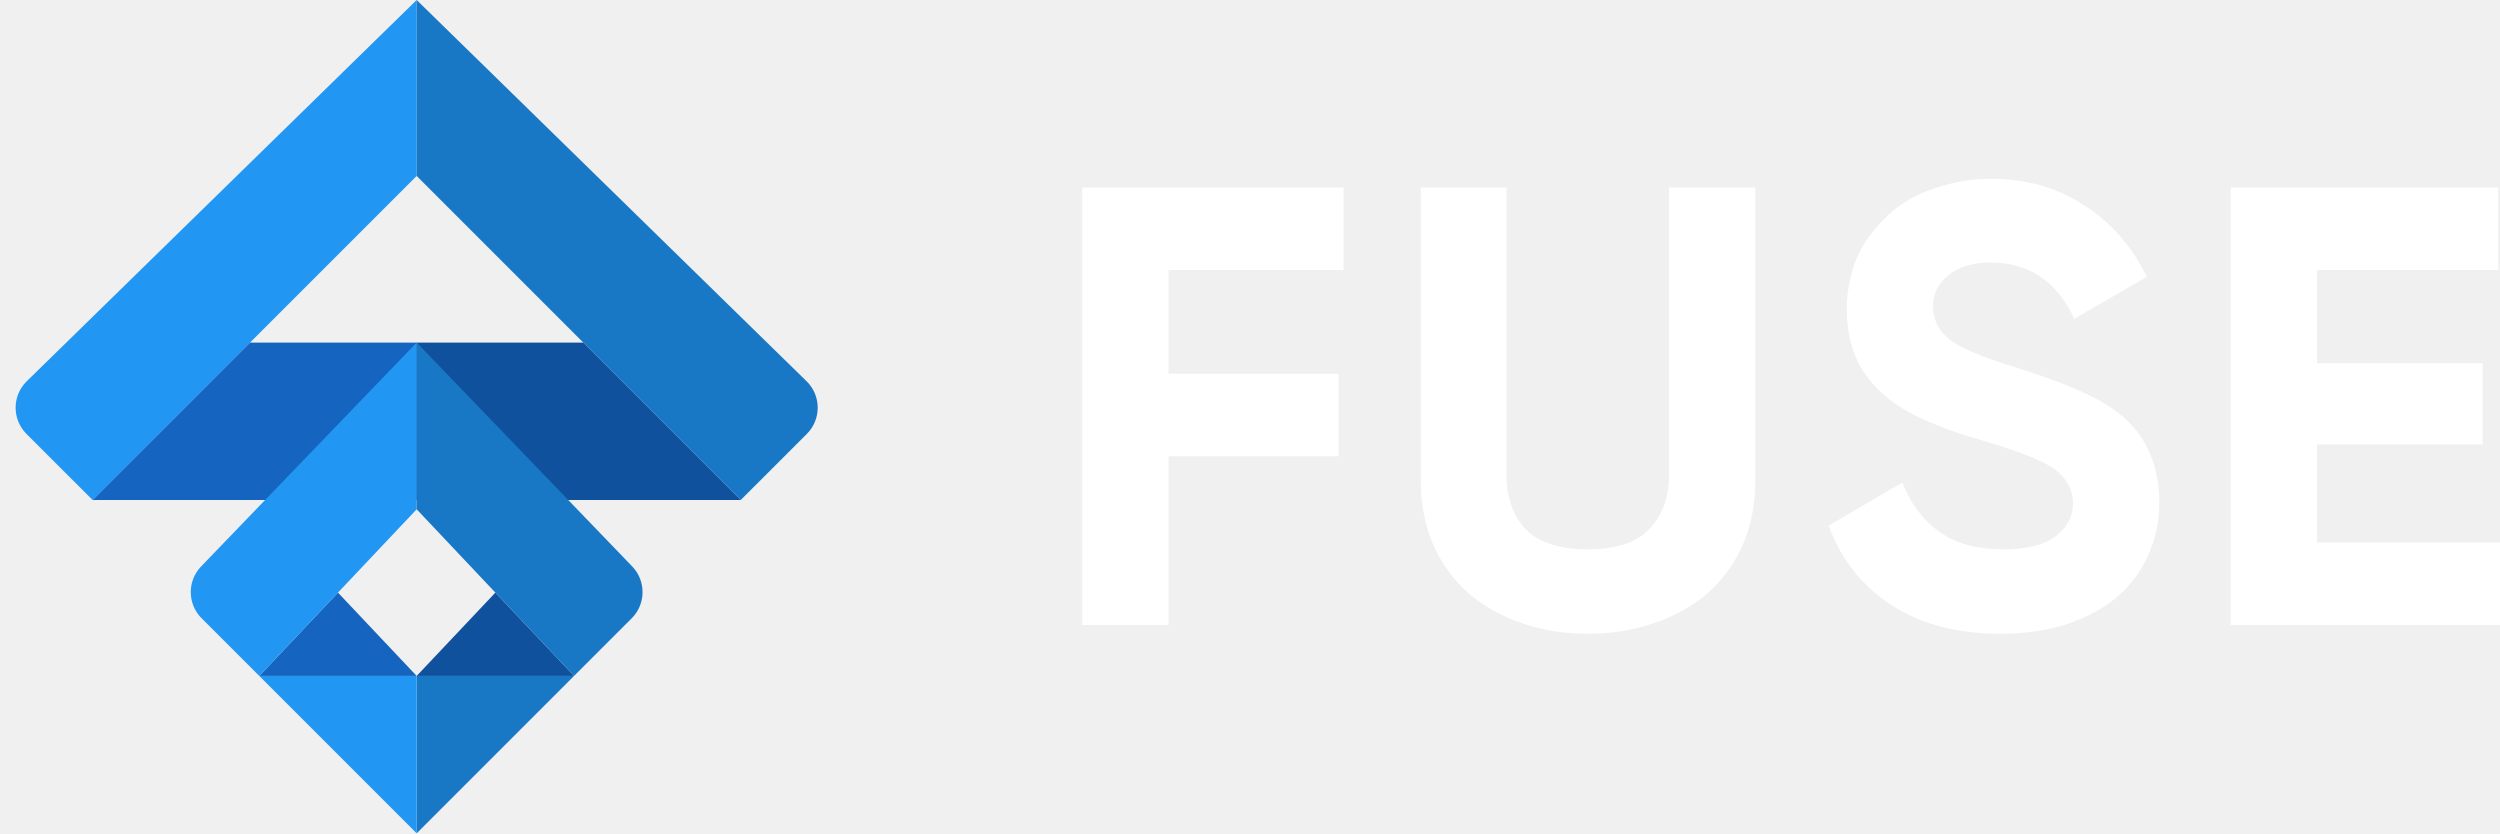
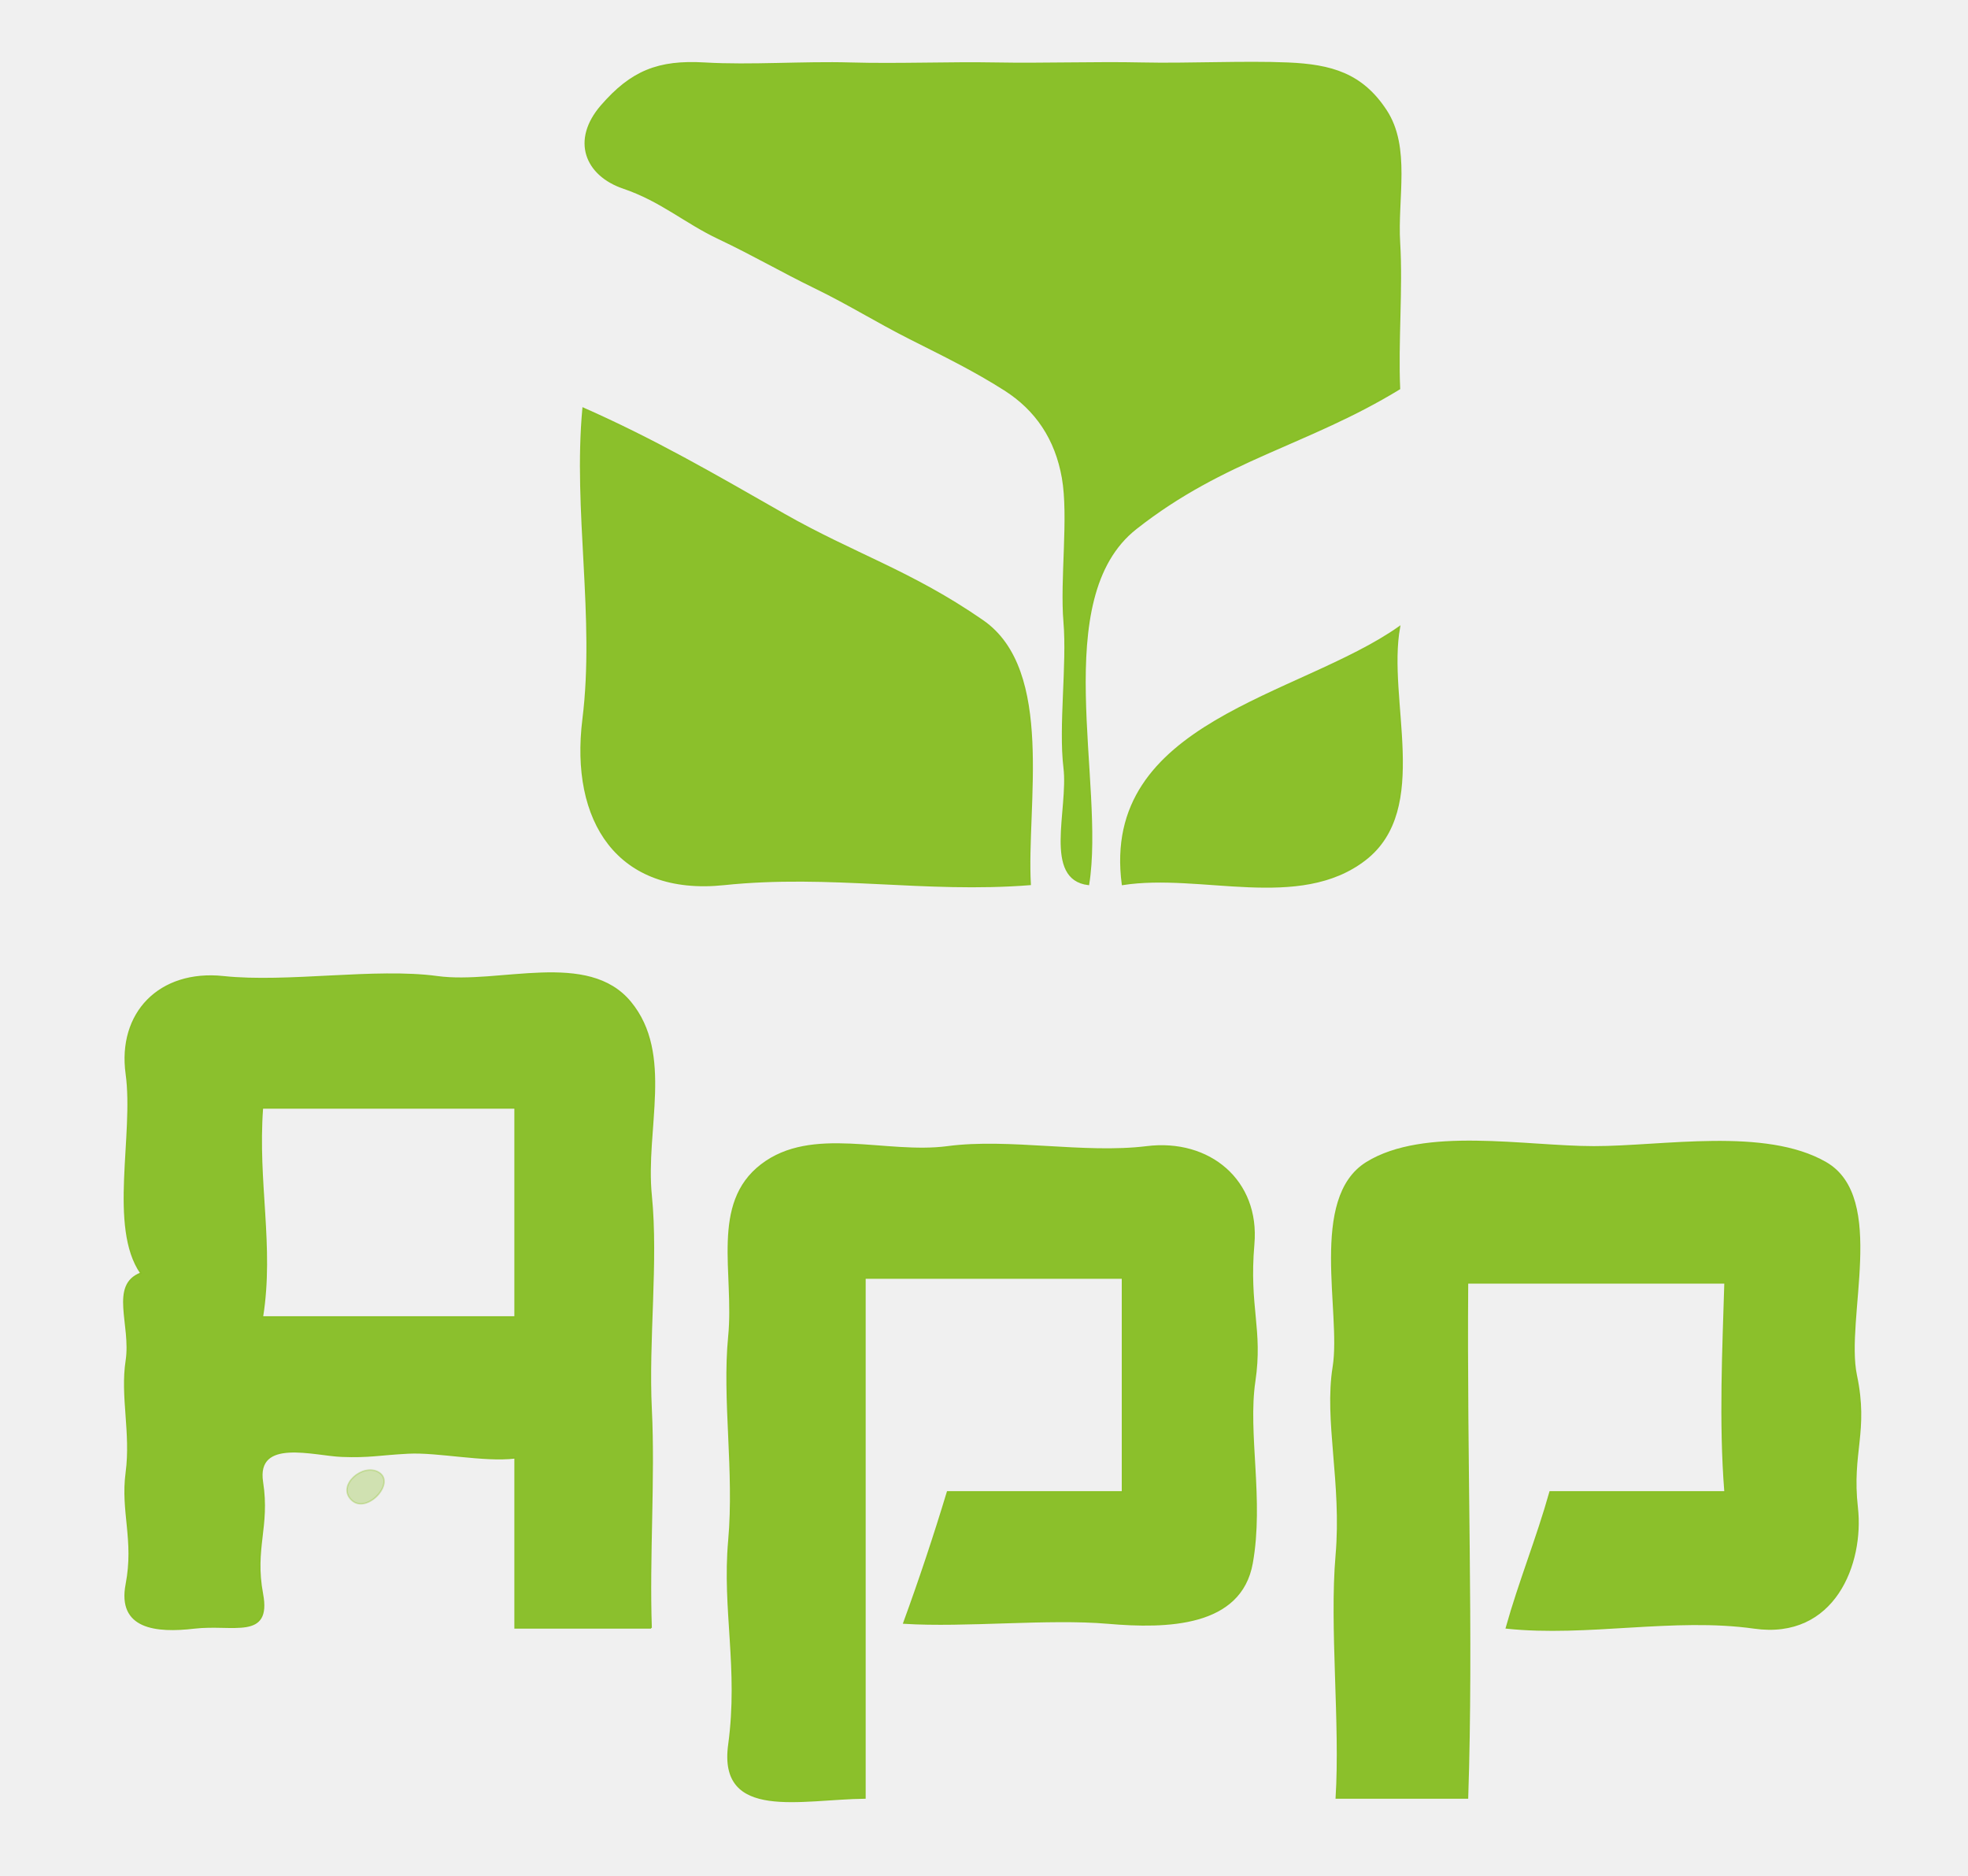
- <svg xmlns="http://www.w3.org/2000/svg" width="96" height="32" viewBox="0 0 96 32" fill="none">
-   <g clip-path="url(#clip0)">
-     <path d="M51.592 10.368H44.872V14.352H51.4V17.52H44.872V24H41.56V7.2H51.592V10.368ZM60.969 24.336C60.073 24.336 59.225 24.2 58.425 23.928C57.641 23.656 56.961 23.272 56.385 22.776C55.809 22.264 55.361 21.648 55.041 20.928C54.721 20.192 54.561 19.384 54.561 18.504V7.2H57.849V18.24C57.849 19.104 58.097 19.8 58.593 20.328C59.105 20.84 59.897 21.096 60.969 21.096C62.041 21.096 62.825 20.84 63.321 20.328C63.833 19.8 64.089 19.104 64.089 18.24V7.2H67.401V18.504C67.401 19.384 67.241 20.192 66.921 20.928C66.601 21.648 66.153 22.264 65.577 22.776C65.001 23.272 64.313 23.656 63.513 23.928C62.729 24.2 61.881 24.336 60.969 24.336ZM76.821 24.336C75.157 24.336 73.757 23.968 72.621 23.232C71.485 22.48 70.685 21.464 70.221 20.184L73.053 18.528C73.357 19.328 73.829 19.96 74.469 20.424C75.109 20.872 75.925 21.096 76.917 21.096C77.829 21.096 78.501 20.928 78.933 20.592C79.381 20.256 79.605 19.832 79.605 19.32C79.605 18.872 79.413 18.472 79.029 18.12C78.645 17.768 77.629 17.352 75.981 16.872C74.829 16.536 73.901 16.168 73.197 15.768C72.493 15.368 71.933 14.848 71.517 14.208C71.117 13.568 70.917 12.784 70.917 11.856C70.917 11.296 71.013 10.728 71.205 10.152C71.413 9.56 71.781 8.992 72.309 8.448C72.837 7.904 73.477 7.504 74.229 7.248C74.981 6.992 75.717 6.864 76.437 6.864C77.797 6.864 78.989 7.2 80.013 7.872C81.053 8.528 81.861 9.448 82.437 10.632L79.653 12.24C78.981 10.8 77.909 10.08 76.437 10.08C75.765 10.08 75.229 10.24 74.829 10.56C74.429 10.88 74.229 11.28 74.229 11.76C74.229 12.272 74.437 12.696 74.853 13.032C75.285 13.368 76.141 13.728 77.421 14.112C78.989 14.608 80.125 15.072 80.829 15.504C81.549 15.936 82.077 16.472 82.413 17.112C82.749 17.752 82.917 18.472 82.917 19.272C82.917 20.04 82.765 20.744 82.461 21.384C82.173 22.008 81.757 22.544 81.213 22.992C80.669 23.424 80.021 23.76 79.269 24C78.517 24.224 77.701 24.336 76.821 24.336ZM88.972 20.832H96.052V24H85.66V7.2H95.932V10.368H88.972V13.944H95.332V17.064H88.972V20.832Z" fill="white" />
-     <path d="M16 6.756V0L1.028 14.639C0.462 15.192 0.457 16.102 1.017 16.662L3.556 19.2" fill="#2196F3" />
-     <path d="M16 6.756V0L30.972 14.639C31.538 15.192 31.543 16.102 30.983 16.662L28.444 19.2" fill="#1878C6" />
-     <path d="M3.556 19.2L9.6 13.156H16V19.2" fill="#1565C0" />
-     <path d="M28.444 19.2L22.4 13.156H16V19.2" fill="#10519D" />
-     <path d="M16 25.956H9.956L12.978 22.756L16 25.956Z" fill="#1565C0" />
-     <path d="M16 32L22.044 25.956L16 25.956V32Z" fill="#1878C6" />
-     <path d="M16 32L9.956 25.956H16V32Z" fill="#2196F3" />
-     <path d="M16 25.956H22.044L19.022 22.756L16 25.956Z" fill="#10519D" />
-     <path d="M7.724 21.75C7.186 22.308 7.194 23.194 7.742 23.742L9.956 25.956L16 19.556V13.156" fill="#2196F3" />
-     <path d="M24.276 21.75C24.814 22.308 24.806 23.194 24.258 23.742L22.044 25.956L16 19.556V13.156" fill="#1878C6" />
+ <svg xmlns="http://www.w3.org/2000/svg" viewBox="0 0 405 386" width="405" height="386">
+   <g fill="None" fill-opacity="0.0" stroke="#000000" stroke-opacity="0.00" stroke-width="0.3">
+     <path d=" M 0.00 386.00  L 405.00 386.00 L 405.00 0.00 L 0.00 0.00 L 0.00 386.00 M 288.00 80.00  C 269.07 91.56 252.00 94.41 233.77 108.77 C 215.54 123.13 227.35 161.21 224.00 182.00 C 214.76 180.91 220.03 166.55 219.00 158.00 C 217.97 149.45 219.74 136.75 219.00 128.00 C 218.26 119.25 220.08 106.35 218.67 98.33 C 217.26 90.31 213.20 84.33 206.77 80.23 C 200.34 76.13 194.05 73.10 187.31 69.69 C 180.56 66.29 174.61 62.55 167.77 59.23 C 160.93 55.91 154.93 52.39 147.92 49.08 C 140.92 45.77 136.09 41.34 128.31 38.69 C 120.52 36.05 117.61 28.88 123.77 21.77 C 129.94 14.66 135.47 12.44 145.00 13.00 C 154.53 13.56 165.28 12.72 175.00 13.00 C 184.72 13.28 195.28 12.82 205.00 13.00 C 214.72 13.18 225.47 12.79 235.00 13.00 C 244.53 13.21 255.98 12.62 265.00 13.00 C 274.02 13.38 280.30 15.20 285.25 22.75 C 290.20 30.30 287.43 40.80 288.00 50.00 C 288.57 59.20 287.57 70.60 288.00 80.00 M 212.00 182.00  C 190.33 183.71 170.90 179.72 149.00 182.00 C 127.10 184.28 117.39 168.94 120.00 148.00 C 122.61 127.06 118.04 105.03 120.00 84.00 C 134.79 90.54 146.71 97.49 161.23 105.77 C 175.75 114.05 187.50 117.54 202.25 127.75 C 216.99 137.97 211.07 165.83 212.00 182.00 M 288.00 129.00  C 285.24 144.01 294.49 166.44 280.92 176.92 C 267.34 187.39 247.10 179.47 231.00 182.00 C 226.57 148.47 267.44 143.52 288.00 129.00 M 134.00 335.00  C 124.67 335.00 115.33 335.00 106.00 335.00 C 106.00 323.33 106.00 311.67 106.00 300.00 C 99.49 300.77 90.08 298.68 84.00 299.00 C 77.92 299.32 76.04 299.88 70.32 299.66 C 64.60 299.44 52.57 295.76 54.00 305.00 C 55.43 314.24 52.24 318.57 54.00 328.00 C 55.76 337.43 47.94 334.07 40.00 335.00 C 32.06 335.93 24.25 335.11 26.00 326.00 C 27.75 316.89 24.92 311.10 26.00 303.00 C 27.08 294.90 24.87 287.38 26.00 280.00 C 27.13 272.62 22.59 264.47 29.00 262.00 C 22.43 252.48 27.72 233.49 26.00 221.00 C 24.28 208.51 32.79 199.60 46.00 201.00 C 59.21 202.40 77.22 199.26 90.00 201.00 C 102.78 202.74 120.98 195.58 129.75 206.25 C 138.52 216.91 132.64 232.39 134.00 246.00 C 135.36 259.61 133.30 275.77 134.00 290.00 C 134.70 304.23 133.48 320.58 134.00 335.00 M 186.00 334.00  C 189.26 325.07 192.25 316.10 195.00 307.00 C 207.00 307.00 219.00 307.00 231.00 307.00 C 231.00 292.33 231.00 277.67 231.00 263.00 C 213.33 263.00 195.67 263.00 178.00 263.00 C 178.00 298.67 178.00 334.33 178.00 370.00 C 164.88 370.13 147.87 374.65 150.00 359.00 C 152.13 343.35 148.73 331.25 150.00 317.00 C 151.27 302.75 148.73 288.01 150.00 275.00 C 151.27 261.99 146.28 247.70 156.70 239.70 C 167.12 231.70 182.33 237.68 195.00 236.00 C 207.67 234.32 223.11 237.59 236.00 236.00 C 248.89 234.41 259.13 242.95 258.00 256.00 C 256.87 269.05 259.79 273.52 258.20 284.25 C 256.61 294.98 260.00 308.67 257.67 321.67 C 255.34 334.67 240.22 335.06 228.00 334.00 C 215.78 332.94 198.66 334.80 186.00 334.00 M 310.00 335.00  C 312.64 325.57 316.35 316.46 319.00 307.00 C 331.00 307.00 343.00 307.00 355.00 307.00 C 353.86 292.57 354.61 277.29 355.00 264.00 C 337.33 264.00 319.67 264.00 302.00 264.00 C 301.71 301.47 303.11 336.79 302.00 370.00 C 293.00 370.00 284.00 370.00 275.00 370.00 C 275.96 354.74 273.72 334.79 275.00 320.00 C 276.28 305.21 272.60 292.35 274.40 281.25 C 276.19 270.15 269.43 246.57 281.25 239.25 C 293.07 231.93 313.81 235.99 328.00 236.00 C 342.19 236.01 363.23 232.05 375.74 239.26 C 388.26 246.47 379.55 271.34 382.00 283.00 C 384.45 294.66 380.91 298.79 382.20 310.25 C 383.49 321.71 377.52 337.34 361.00 335.00 C 344.48 332.66 326.64 336.76 310.00 335.00 M 78.00 303.00  C 81.47 305.19 75.44 311.69 72.33 308.67 C 69.22 305.64 74.75 300.95 78.00 303.00 Z" />
  </g>
-   <defs>
-     <clipPath id="clip0">
-       <rect width="96" height="32" fill="white" />
-     </clipPath>
-   </defs>
+   <g fill="None" fill-opacity="0.0" stroke="#87BE24" stroke-opacity="0.97" stroke-width="0.3">
+     <path d=" M 288.00 80.00  C 287.57 70.60 288.57 59.20 288.00 50.00 C 287.43 40.80 290.20 30.30 285.25 22.75 C 280.30 15.20 274.02 13.38 265.00 13.00 C 255.98 12.62 244.53 13.21 235.00 13.00 C 225.47 12.79 214.72 13.18 205.00 13.00 C 195.28 12.82 184.72 13.28 175.00 13.00 C 165.28 12.72 154.53 13.56 145.00 13.00 C 135.47 12.44 129.94 14.66 123.77 21.77 C 117.61 28.88 120.52 36.05 128.31 38.69 C 136.09 41.34 140.92 45.77 147.92 49.08 C 154.93 52.39 160.93 55.91 167.77 59.23 C 174.61 62.55 180.56 66.29 187.31 69.69 C 194.05 73.10 200.34 76.13 206.77 80.23 C 213.20 84.33 217.26 90.31 218.67 98.33 C 220.08 106.35 218.26 119.25 219.00 128.00 C 219.74 136.75 217.97 149.45 219.00 158.00 C 220.03 166.55 214.76 180.91 224.00 182.00 C 227.35 161.21 215.54 123.13 233.77 108.77 C 252.00 94.41 269.07 91.56 288.00 80.00 Z" />
+   </g>
+   <g fill="None" fill-opacity="0.0" stroke="#87BE24" stroke-opacity="0.96" stroke-width="0.3">
+     <path d=" M 212.00 182.00  C 211.07 165.83 216.99 137.97 202.25 127.75 C 187.50 117.54 175.75 114.05 161.23 105.77 C 146.71 97.49 134.79 90.54 120.00 84.00 C 118.04 105.03 122.61 127.06 120.00 148.00 C 117.39 168.94 127.10 184.28 149.00 182.00 C 170.90 179.72 190.33 183.71 212.00 182.00 Z" />
+   </g>
+   <g fill="None" fill-opacity="0.0" stroke="#87BE24" stroke-opacity="0.96" stroke-width="0.3">
+     <path d=" M 288.00 129.00  C 267.44 143.52 226.57 148.47 231.00 182.00 C 247.10 179.47 267.34 187.39 280.92 176.92 C 294.49 166.44 285.24 144.01 288.00 129.00 Z" />
+   </g>
+   <g fill="None" fill-opacity="0.0" stroke="#87BE24" stroke-opacity="0.95" stroke-width="0.3">
+     <path d=" M 134.00 335.00  C 133.48 320.58 134.70 304.23 134.00 290.00 C 133.30 275.77 135.36 259.61 134.00 246.00 C 132.64 232.39 138.52 216.91 129.75 206.25 C 120.98 195.58 102.78 202.74 90.00 201.00 C 77.22 199.26 59.21 202.40 46.00 201.00 C 32.79 199.60 24.28 208.51 26.00 221.00 C 27.72 233.49 22.43 252.48 29.00 262.00 C 22.59 264.47 27.13 272.62 26.00 280.00 C 24.87 287.38 27.08 294.90 26.00 303.00 C 24.92 311.10 27.75 316.89 26.00 326.00 C 24.25 335.11 32.06 335.93 40.00 335.00 C 47.94 334.07 55.76 337.43 54.00 328.00 C 52.24 318.57 55.43 314.24 54.00 305.00 C 52.57 295.76 64.60 299.44 70.32 299.66 C 76.04 299.88 77.92 299.32 84.00 299.00 C 90.08 298.68 99.49 300.77 106.00 300.00 C 106.00 311.67 106.00 323.33 106.00 335.00 C 115.33 335.00 124.67 335.00 134.00 335.00 M 106.00 228.00  C 106.00 242.33 106.00 256.67 106.00 271.00 C 88.67 271.00 71.33 271.00 54.00 271.00 C 56.31 256.44 52.86 243.36 54.00 228.00 C 71.33 228.00 88.67 228.00 106.00 228.00 Z" />
+   </g>
+   <g fill="None" fill-opacity="0.0" stroke="#000000" stroke-opacity="0.00" stroke-width="0.3">
+     <path d=" M 106.00 228.00  C 88.67 228.00 71.33 228.00 54.00 228.00 C 52.86 243.36 56.31 256.44 54.00 271.00 C 71.33 271.00 88.67 271.00 106.00 271.00 C 106.00 256.67 106.00 242.33 106.00 228.00 Z" />
+   </g>
+   <g fill="None" fill-opacity="0.0" stroke="#87BE24" stroke-opacity="0.96" stroke-width="0.3">
+     <path d=" M 186.00 334.00  C 198.66 334.80 215.78 332.94 228.00 334.00 C 240.22 335.06 255.34 334.67 257.67 321.67 C 260.00 308.67 256.61 294.98 258.20 284.25 C 259.79 273.52 256.87 269.05 258.00 256.00 C 259.13 242.95 248.89 234.41 236.00 236.00 C 223.11 237.59 207.67 234.32 195.00 236.00 C 182.33 237.68 167.12 231.70 156.70 239.70 C 146.28 247.70 151.27 261.99 150.00 275.00 C 148.73 288.01 151.27 302.75 150.00 317.00 C 148.73 331.25 152.13 343.35 150.00 359.00 C 147.87 374.65 164.88 370.13 178.00 370.00 C 178.00 334.33 178.00 298.67 178.00 263.00 C 195.67 263.00 213.33 263.00 231.00 263.00 C 231.00 277.67 231.00 292.33 231.00 307.00 C 219.00 307.00 207.00 307.00 195.00 307.00 C 192.25 316.10 189.26 325.07 186.00 334.00 Z" />
+   </g>
+   <g fill="None" fill-opacity="0.0" stroke="#87BE24" stroke-opacity="0.96" stroke-width="0.3">
+     <path d=" M 310.00 335.00  C 326.64 336.76 344.48 332.66 361.00 335.00 C 377.52 337.34 383.49 321.71 382.20 310.25 C 380.91 298.79 384.45 294.66 382.00 283.00 C 379.55 271.34 388.26 246.47 375.74 239.26 C 363.23 232.05 342.19 236.01 328.00 236.00 C 313.81 235.99 293.07 231.93 281.25 239.25 C 269.43 246.57 276.19 270.15 274.40 281.25 C 272.60 292.35 276.28 305.21 275.00 320.00 C 273.72 334.79 275.96 354.74 275.00 370.00 C 284.00 370.00 293.00 370.00 302.00 370.00 C 303.11 336.79 301.71 301.47 302.00 264.00 C 319.67 264.00 337.33 264.00 355.00 264.00 C 354.61 277.29 353.86 292.57 355.00 307.00 C 343.00 307.00 331.00 307.00 319.00 307.00 C 316.35 316.46 312.64 325.57 310.00 335.00 Z" />
+   </g>
+   <g fill="None" fill-opacity="0.0" stroke="#87BE24" stroke-opacity="0.31" stroke-width="0.3">
+     <path d=" M 78.00 303.00  C 74.75 300.95 69.22 305.64 72.33 308.67 C 75.44 311.69 81.47 305.19 78.00 303.00 Z" />
+   </g>
+   <g fill="#000000" fill-opacity="0.00" stroke="None">
+     <path d=" M 0.00 386.00  L 405.00 386.00 L 405.00 0.00 L 0.00 0.00 L 0.00 386.00 M 288.00 80.00  C 269.07 91.56 252.00 94.41 233.77 108.77 C 215.54 123.13 227.35 161.21 224.00 182.00 C 214.76 180.91 220.03 166.55 219.00 158.00 C 217.97 149.45 219.74 136.75 219.00 128.00 C 218.26 119.25 220.08 106.35 218.67 98.33 C 217.26 90.31 213.20 84.33 206.77 80.23 C 200.34 76.13 194.05 73.10 187.31 69.69 C 180.56 66.29 174.61 62.55 167.77 59.23 C 160.93 55.91 154.93 52.39 147.92 49.08 C 140.92 45.77 136.09 41.34 128.31 38.69 C 120.52 36.05 117.61 28.88 123.77 21.77 C 129.94 14.66 135.47 12.44 145.00 13.00 C 154.53 13.56 165.28 12.72 175.00 13.00 C 184.72 13.28 195.28 12.82 205.00 13.00 C 214.72 13.18 225.47 12.79 235.00 13.00 C 244.53 13.21 255.98 12.62 265.00 13.00 C 274.02 13.38 280.30 15.20 285.25 22.75 C 290.20 30.30 287.43 40.80 288.00 50.00 C 288.57 59.20 287.57 70.60 288.00 80.00 M 212.00 182.00  C 190.33 183.71 170.90 179.72 149.00 182.00 C 127.10 184.28 117.39 168.94 120.00 148.00 C 122.61 127.06 118.04 105.03 120.00 84.00 C 134.79 90.54 146.71 97.49 161.23 105.77 C 175.75 114.05 187.50 117.54 202.25 127.75 C 216.99 137.97 211.07 165.83 212.00 182.00 M 288.00 129.00  C 285.24 144.01 294.49 166.44 280.92 176.92 C 267.34 187.39 247.10 179.47 231.00 182.00 C 226.57 148.47 267.44 143.52 288.00 129.00 M 134.00 335.00  C 124.67 335.00 115.33 335.00 106.00 335.00 C 106.00 323.33 106.00 311.67 106.00 300.00 C 99.49 300.77 90.08 298.68 84.00 299.00 C 77.92 299.32 76.04 299.88 70.32 299.66 C 64.60 299.44 52.57 295.76 54.00 305.00 C 55.43 314.24 52.24 318.57 54.00 328.00 C 55.76 337.43 47.94 334.07 40.00 335.00 C 32.06 335.93 24.25 335.11 26.00 326.00 C 27.75 316.89 24.92 311.10 26.00 303.00 C 27.08 294.90 24.87 287.38 26.00 280.00 C 27.13 272.62 22.59 264.47 29.00 262.00 C 22.43 252.48 27.72 233.49 26.00 221.00 C 24.28 208.51 32.79 199.60 46.00 201.00 C 59.21 202.40 77.22 199.26 90.00 201.00 C 102.78 202.74 120.98 195.58 129.75 206.25 C 138.52 216.91 132.64 232.39 134.00 246.00 C 135.36 259.61 133.30 275.77 134.00 290.00 C 134.70 304.23 133.48 320.58 134.00 335.00 M 186.00 334.00  C 189.26 325.07 192.25 316.10 195.00 307.00 C 207.00 307.00 219.00 307.00 231.00 307.00 C 231.00 292.33 231.00 277.67 231.00 263.00 C 213.33 263.00 195.67 263.00 178.00 263.00 C 178.00 298.67 178.00 334.33 178.00 370.00 C 164.88 370.13 147.87 374.65 150.00 359.00 C 152.13 343.35 148.73 331.25 150.00 317.00 C 151.27 302.75 148.73 288.01 150.00 275.00 C 151.27 261.99 146.28 247.70 156.70 239.70 C 167.12 231.70 182.33 237.68 195.00 236.00 C 207.67 234.32 223.11 237.59 236.00 236.00 C 248.89 234.41 259.13 242.95 258.00 256.00 C 256.87 269.05 259.79 273.52 258.20 284.25 C 256.61 294.98 260.00 308.67 257.67 321.67 C 255.34 334.67 240.22 335.06 228.00 334.00 C 215.78 332.94 198.66 334.80 186.00 334.00 M 310.00 335.00  C 312.64 325.57 316.35 316.46 319.00 307.00 C 331.00 307.00 343.00 307.00 355.00 307.00 C 353.86 292.57 354.61 277.29 355.00 264.00 C 337.33 264.00 319.67 264.00 302.00 264.00 C 301.71 301.47 303.11 336.79 302.00 370.00 C 293.00 370.00 284.00 370.00 275.00 370.00 C 275.96 354.74 273.72 334.79 275.00 320.00 C 276.28 305.21 272.60 292.35 274.40 281.25 C 276.19 270.15 269.43 246.57 281.25 239.25 C 293.07 231.93 313.81 235.99 328.00 236.00 C 342.19 236.01 363.23 232.05 375.74 239.26 C 388.26 246.47 379.55 271.34 382.00 283.00 C 384.45 294.66 380.91 298.79 382.20 310.25 C 383.49 321.71 377.52 337.34 361.00 335.00 C 344.48 332.66 326.64 336.76 310.00 335.00 M 78.00 303.00  C 81.47 305.19 75.44 311.69 72.33 308.67 C 69.22 305.64 74.75 300.95 78.00 303.00 Z" />
+   </g>
+   <g fill="#87BE24" fill-opacity="0.97" stroke="None">
+     <path d=" M 288.00 80.00  C 287.57 70.60 288.57 59.20 288.00 50.00 C 287.43 40.80 290.20 30.30 285.25 22.75 C 280.30 15.20 274.02 13.38 265.00 13.00 C 255.98 12.62 244.53 13.21 235.00 13.00 C 225.47 12.79 214.72 13.18 205.00 13.00 C 195.28 12.82 184.72 13.28 175.00 13.00 C 165.28 12.72 154.53 13.56 145.00 13.00 C 135.47 12.44 129.94 14.66 123.77 21.77 C 117.61 28.88 120.52 36.05 128.31 38.69 C 136.09 41.34 140.92 45.77 147.92 49.08 C 154.93 52.39 160.93 55.91 167.77 59.23 C 174.61 62.55 180.56 66.29 187.31 69.69 C 194.05 73.10 200.34 76.13 206.77 80.23 C 213.20 84.33 217.26 90.31 218.67 98.33 C 220.08 106.35 218.26 119.25 219.00 128.00 C 219.74 136.75 217.97 149.45 219.00 158.00 C 220.03 166.55 214.76 180.91 224.00 182.00 C 227.35 161.21 215.54 123.13 233.77 108.77 C 252.00 94.41 269.07 91.56 288.00 80.00 Z" />
+   </g>
+   <g fill="#87BE24" fill-opacity="0.96" stroke="None">
+     <path d=" M 212.00 182.00  C 211.07 165.83 216.99 137.97 202.25 127.75 C 187.50 117.54 175.75 114.05 161.23 105.77 C 146.71 97.49 134.79 90.54 120.00 84.00 C 118.04 105.03 122.61 127.06 120.00 148.00 C 117.39 168.94 127.10 184.28 149.00 182.00 C 170.90 179.72 190.33 183.71 212.00 182.00 Z" />
+   </g>
+   <g fill="#87BE24" fill-opacity="0.96" stroke="None">
+     <path d=" M 288.00 129.00  C 267.44 143.52 226.57 148.47 231.00 182.00 C 247.10 179.47 267.34 187.39 280.92 176.92 C 294.49 166.44 285.24 144.01 288.00 129.00 Z" />
+   </g>
+   <g fill="#87BE24" fill-opacity="0.95" stroke="None">
+     <path d=" M 134.00 335.00  C 133.48 320.58 134.70 304.23 134.00 290.00 C 133.30 275.77 135.36 259.61 134.00 246.00 C 132.64 232.39 138.52 216.91 129.75 206.25 C 120.98 195.58 102.78 202.74 90.00 201.00 C 77.22 199.26 59.21 202.40 46.00 201.00 C 32.79 199.60 24.28 208.51 26.00 221.00 C 27.72 233.49 22.43 252.48 29.00 262.00 C 22.59 264.47 27.13 272.62 26.00 280.00 C 24.87 287.38 27.08 294.90 26.00 303.00 C 24.92 311.10 27.75 316.89 26.00 326.00 C 24.25 335.11 32.06 335.93 40.00 335.00 C 47.94 334.07 55.76 337.43 54.00 328.00 C 52.24 318.57 55.43 314.24 54.00 305.00 C 52.57 295.76 64.60 299.44 70.32 299.66 C 76.04 299.88 77.92 299.32 84.00 299.00 C 90.08 298.68 99.49 300.77 106.00 300.00 C 106.00 311.67 106.00 323.33 106.00 335.00 C 115.33 335.00 124.67 335.00 134.00 335.00 M 106.00 228.00  C 106.00 242.33 106.00 256.67 106.00 271.00 C 88.67 271.00 71.33 271.00 54.00 271.00 C 56.31 256.44 52.86 243.36 54.00 228.00 C 71.33 228.00 88.67 228.00 106.00 228.00 Z" />
+   </g>
+   <g fill="#000000" fill-opacity="0.00" stroke="None">
+     <path d=" M 106.00 228.00  C 88.67 228.00 71.33 228.00 54.00 228.00 C 52.86 243.36 56.31 256.44 54.00 271.00 C 71.33 271.00 88.67 271.00 106.00 271.00 C 106.00 256.67 106.00 242.33 106.00 228.00 Z" />
+   </g>
+   <g fill="#87BE24" fill-opacity="0.96" stroke="None">
+     <path d=" M 186.00 334.00  C 198.66 334.80 215.78 332.94 228.00 334.00 C 240.22 335.06 255.34 334.67 257.67 321.67 C 260.00 308.67 256.61 294.98 258.20 284.25 C 259.79 273.52 256.87 269.05 258.00 256.00 C 259.13 242.95 248.89 234.41 236.00 236.00 C 223.11 237.59 207.67 234.32 195.00 236.00 C 182.33 237.68 167.12 231.70 156.70 239.70 C 146.28 247.70 151.27 261.99 150.00 275.00 C 148.73 288.01 151.27 302.75 150.00 317.00 C 148.73 331.25 152.13 343.35 150.00 359.00 C 147.87 374.65 164.88 370.13 178.00 370.00 C 178.00 334.33 178.00 298.67 178.00 263.00 C 195.67 263.00 213.33 263.00 231.00 263.00 C 231.00 277.67 231.00 292.33 231.00 307.00 C 219.00 307.00 207.00 307.00 195.00 307.00 C 192.25 316.10 189.26 325.07 186.00 334.00 Z" />
+   </g>
+   <g fill="#87BE24" fill-opacity="0.96" stroke="None">
+     <path d=" M 310.00 335.00  C 326.64 336.76 344.48 332.66 361.00 335.00 C 377.52 337.34 383.49 321.71 382.20 310.25 C 380.91 298.79 384.45 294.66 382.00 283.00 C 379.55 271.34 388.26 246.47 375.74 239.26 C 363.23 232.05 342.19 236.01 328.00 236.00 C 313.81 235.99 293.07 231.93 281.25 239.25 C 269.43 246.57 276.19 270.15 274.40 281.25 C 272.60 292.35 276.28 305.21 275.00 320.00 C 273.72 334.79 275.96 354.74 275.00 370.00 C 284.00 370.00 293.00 370.00 302.00 370.00 C 303.11 336.79 301.71 301.47 302.00 264.00 C 319.67 264.00 337.33 264.00 355.00 264.00 C 354.61 277.29 353.86 292.57 355.00 307.00 C 343.00 307.00 331.00 307.00 319.00 307.00 C 316.35 316.46 312.64 325.57 310.00 335.00 Z" />
+   </g>
+   <g fill="#87BE24" fill-opacity="0.31" stroke="None">
+     <path d=" M 78.00 303.00  C 74.75 300.95 69.22 305.64 72.33 308.67 C 75.44 311.69 81.47 305.19 78.00 303.00 Z" />
+   </g>
</svg>
